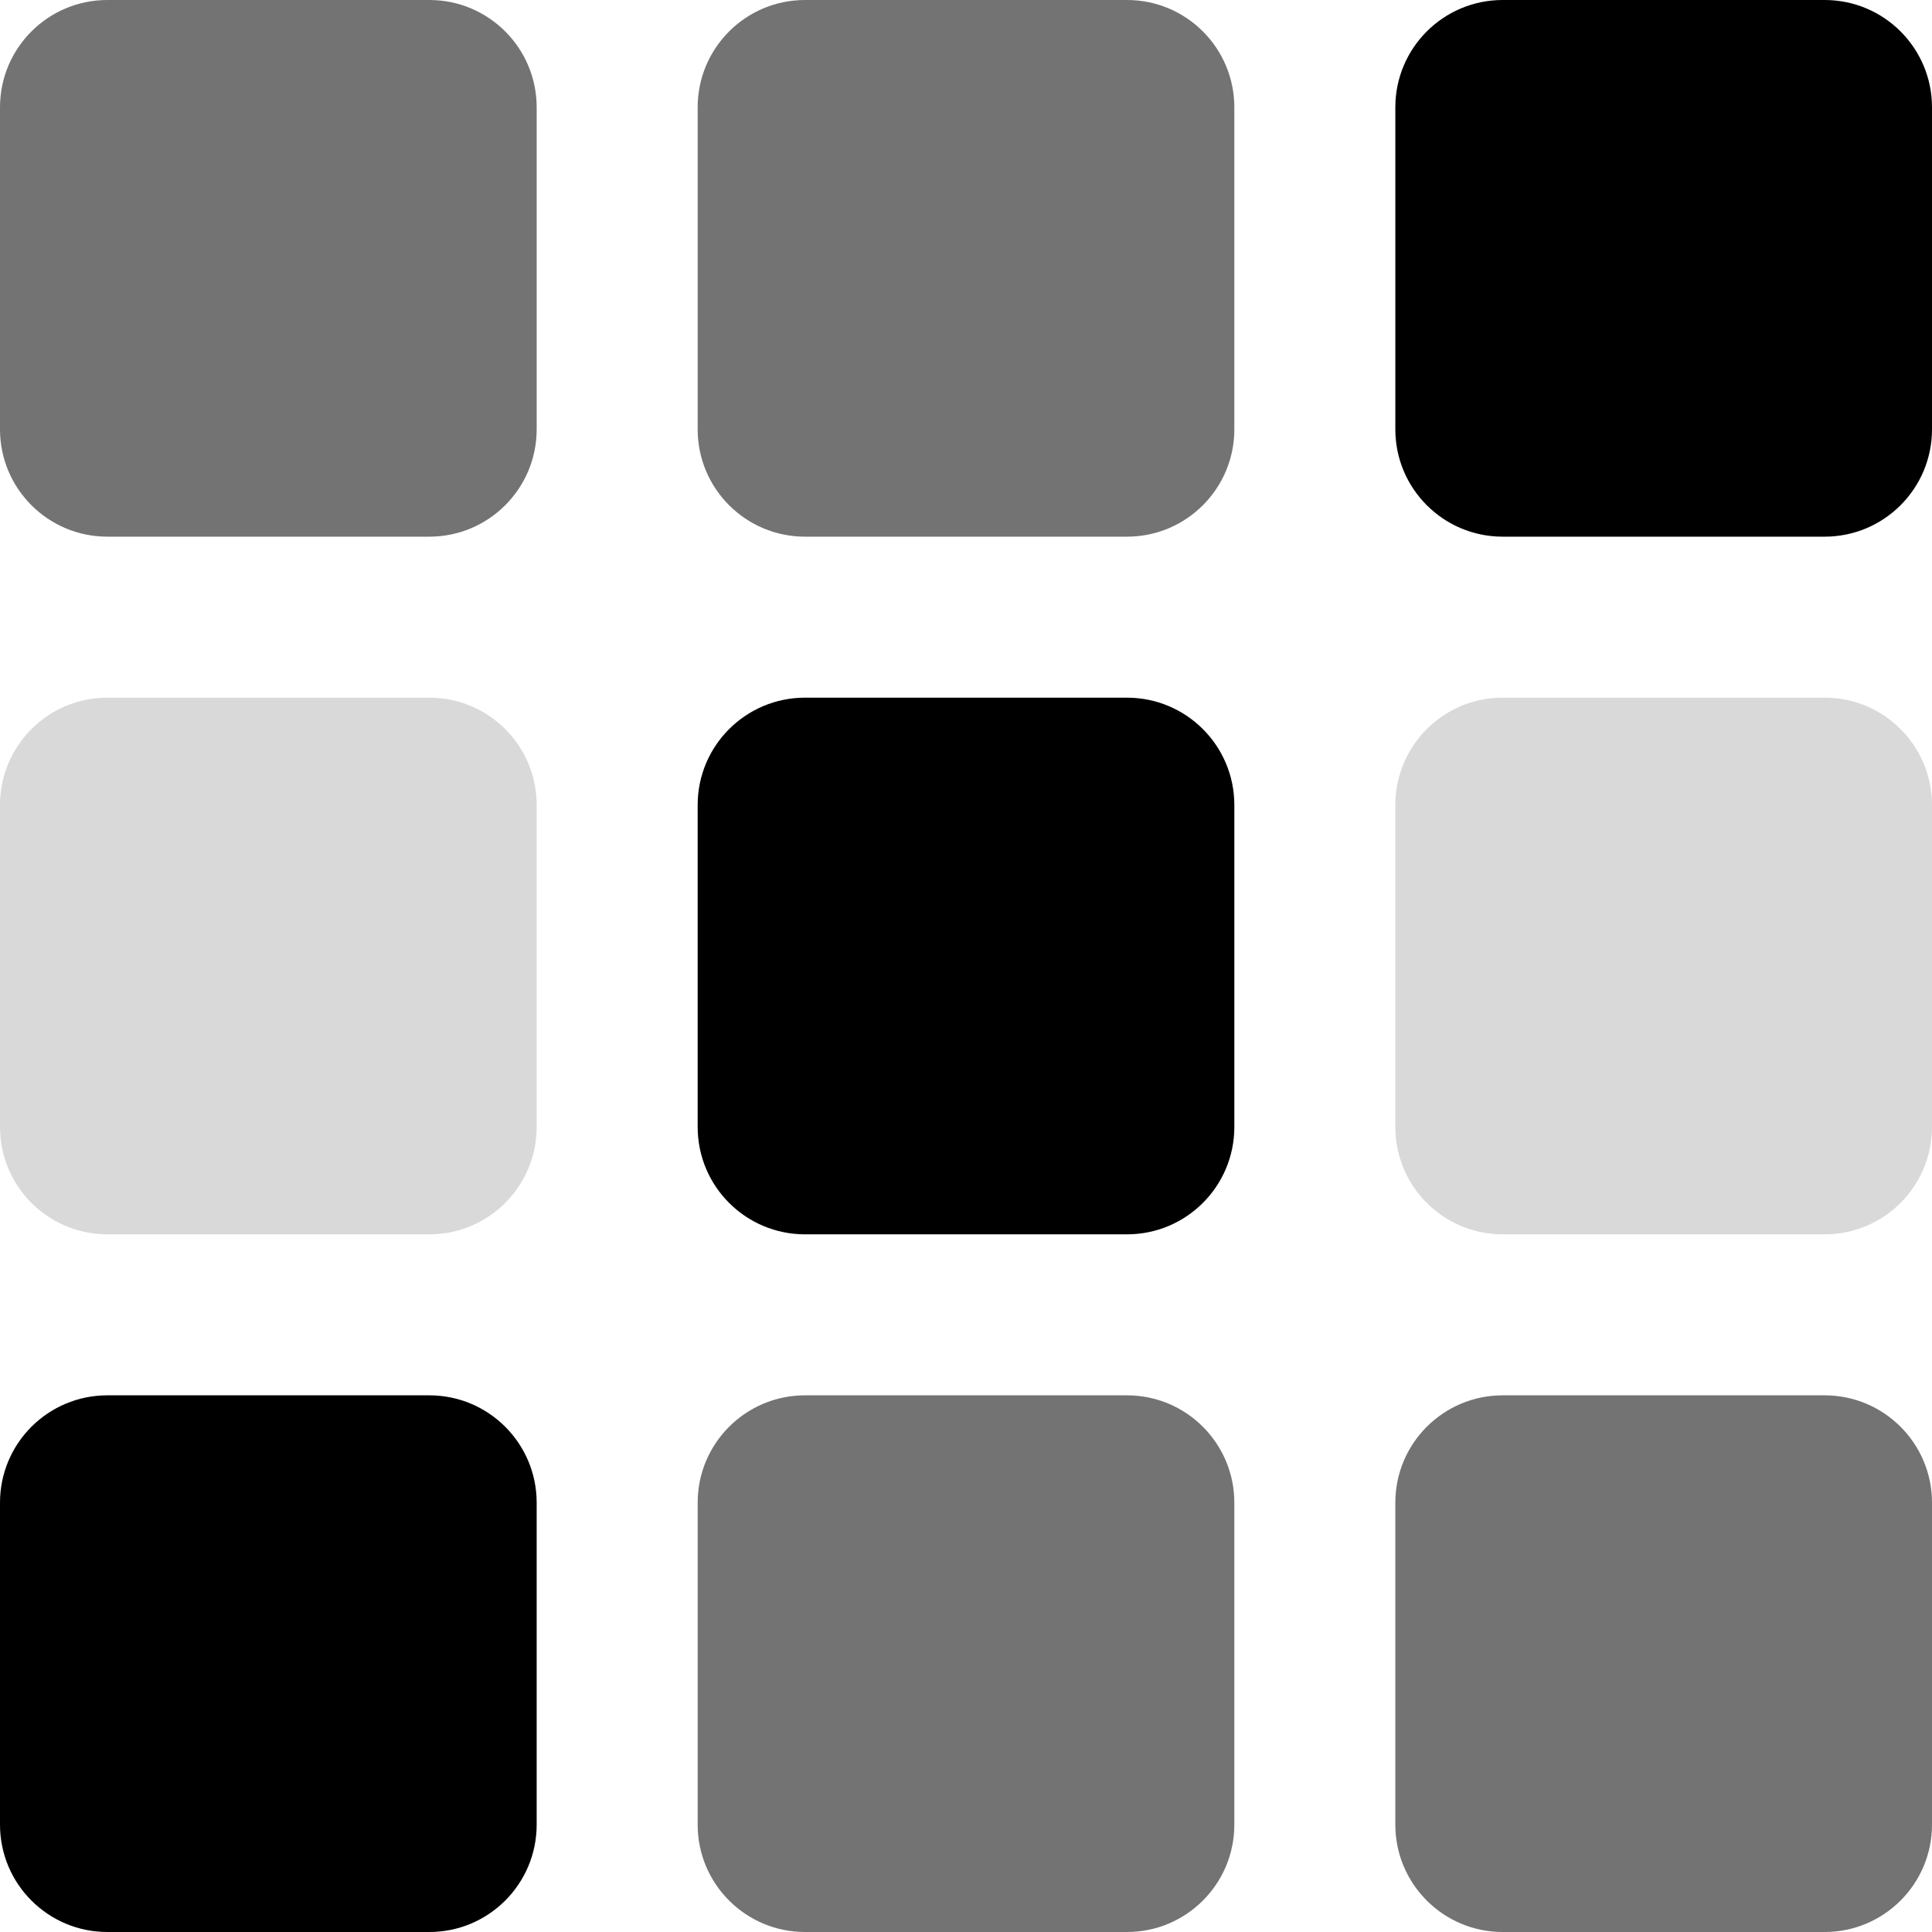
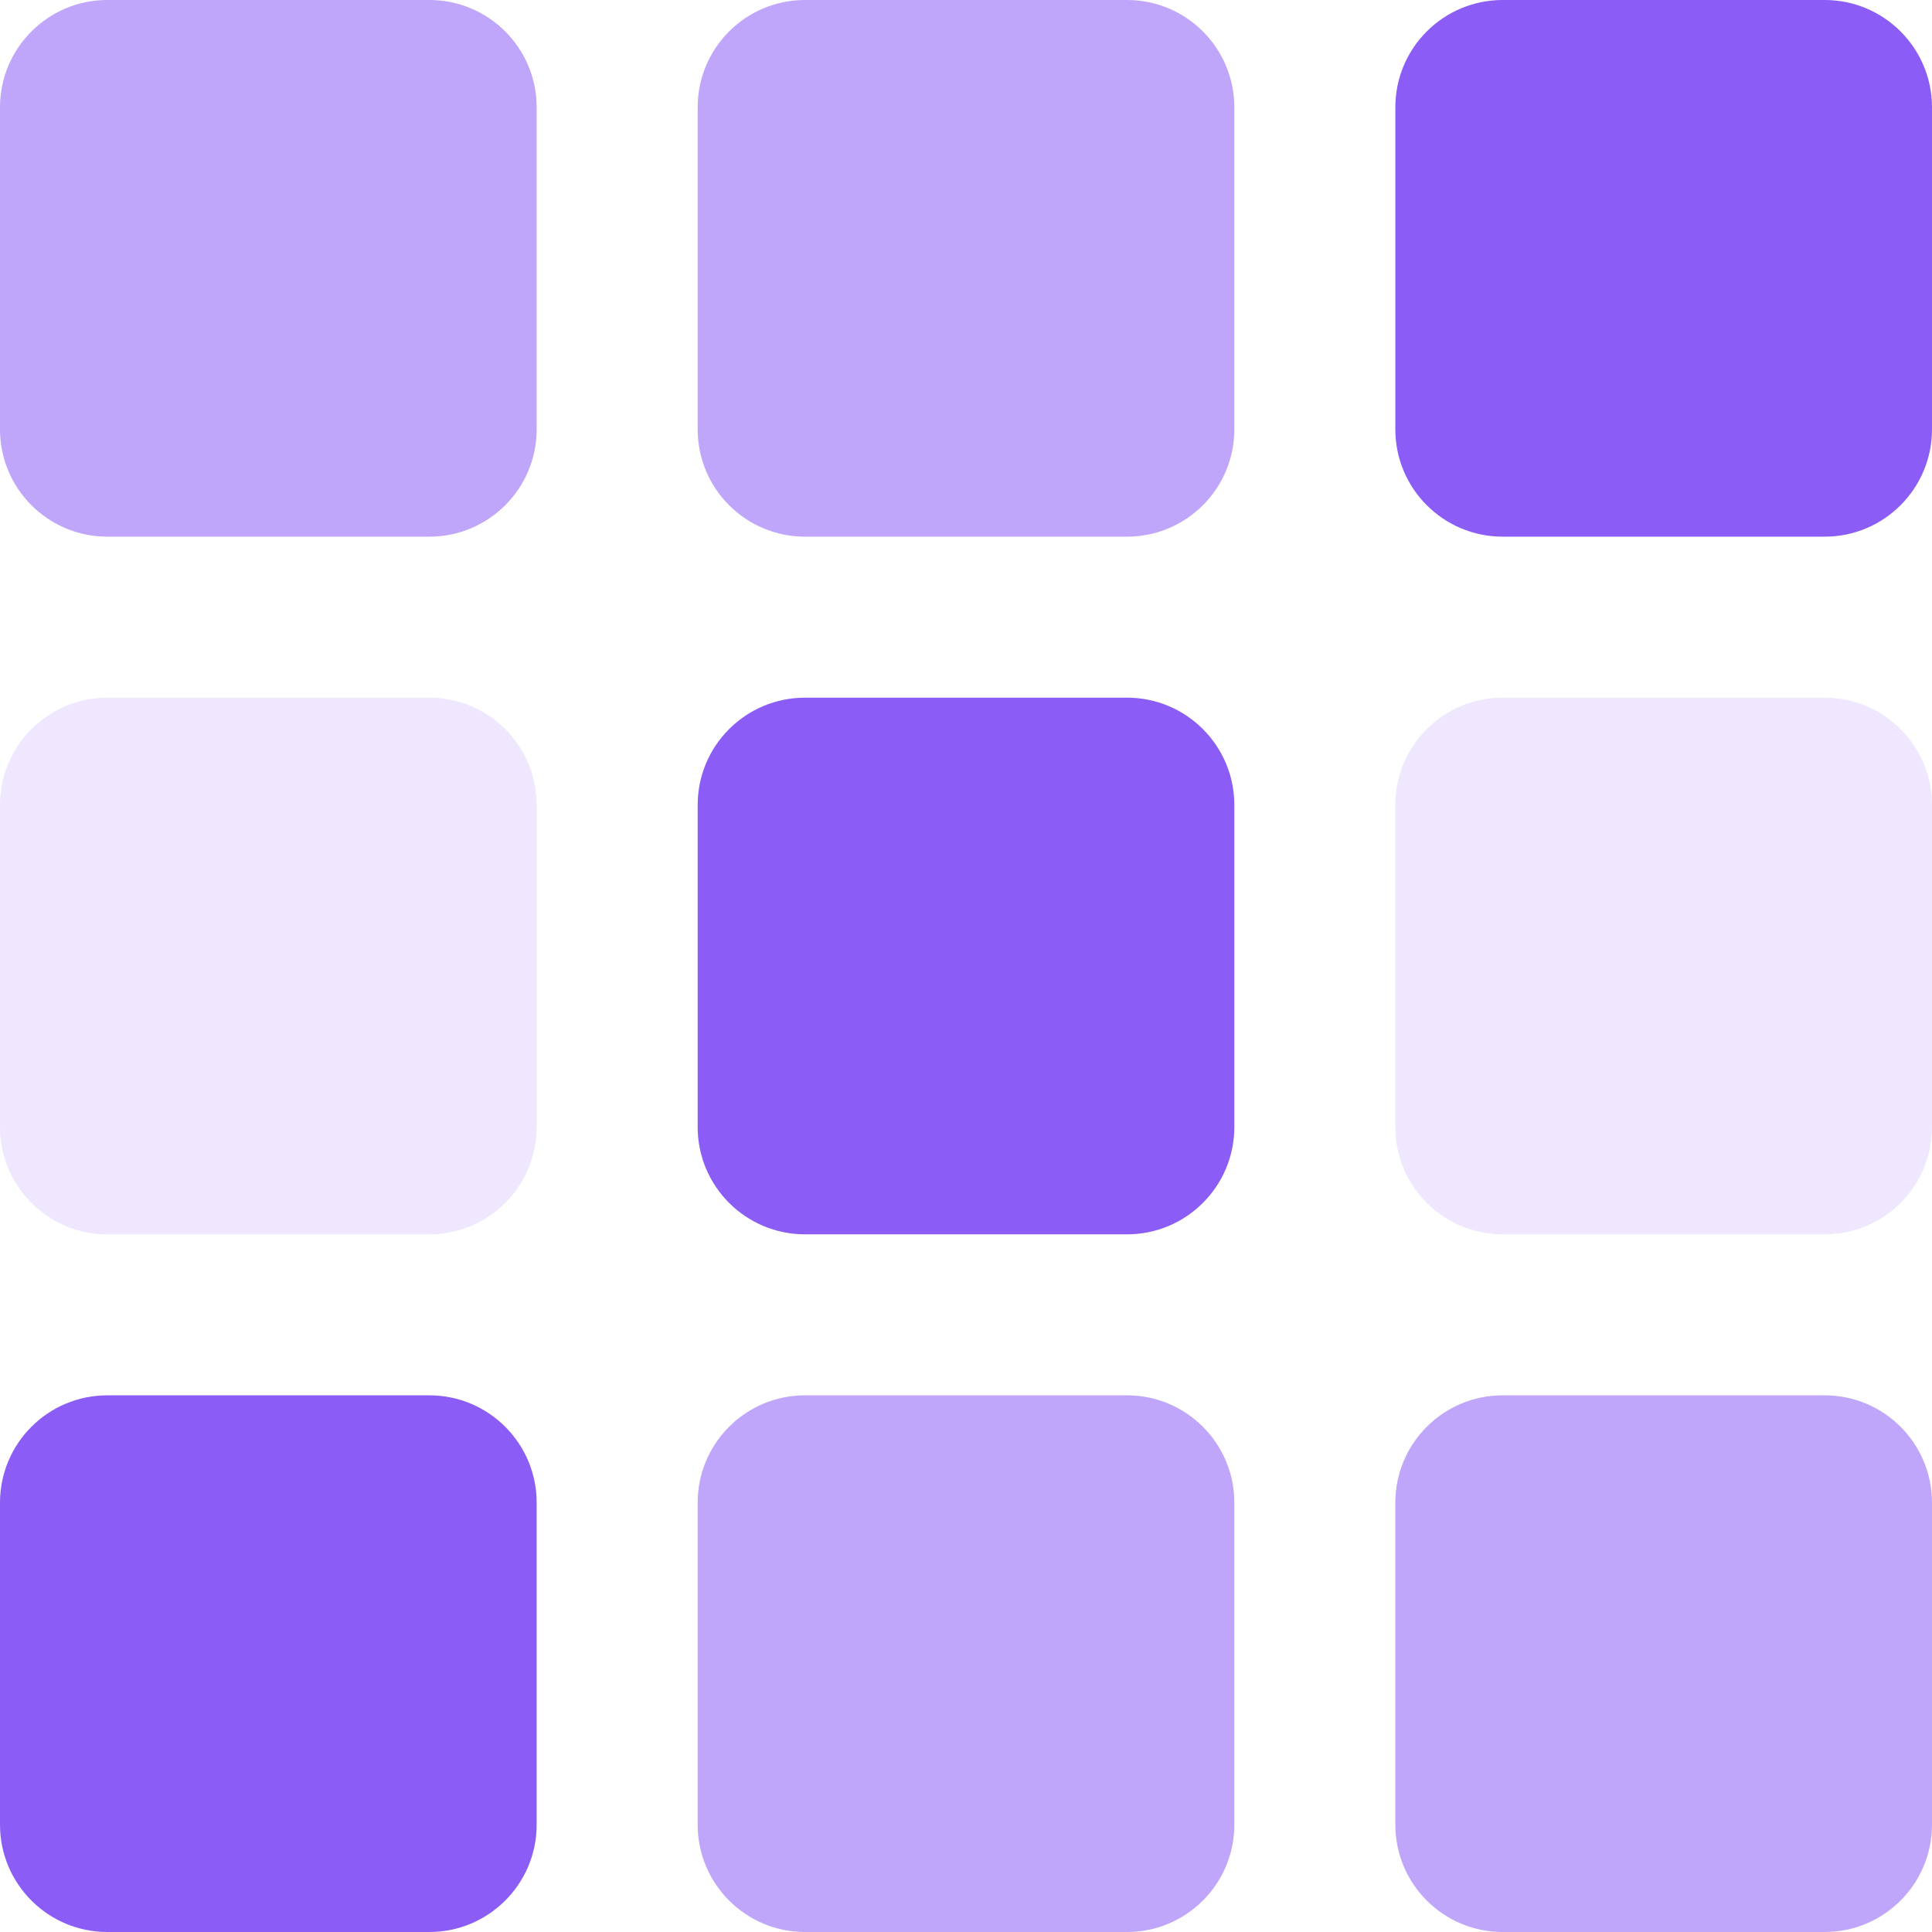
- <svg xmlns="http://www.w3.org/2000/svg" viewBox="0 0 36 36" width="24" height="24">
-   <rect x="0" y="0" width="10" height="10" rx="2" fill="currentColor" opacity="0.55" />
-   <rect x="13" y="0" width="10" height="10" rx="2" fill="currentColor" opacity="0.55" />
-   <rect x="26" y="0" width="10" height="10" rx="2" fill="currentColor" />
-   <rect x="0" y="13" width="10" height="10" rx="2" fill="currentColor" opacity="0.15" />
-   <rect x="13" y="13" width="10" height="10" rx="2" fill="currentColor" />
-   <rect x="26" y="13" width="10" height="10" rx="2" fill="currentColor" opacity="0.15" />
-   <rect x="0" y="26" width="10" height="10" rx="2" fill="currentColor" />
-   <rect x="13" y="26" width="10" height="10" rx="2" fill="currentColor" opacity="0.55" />
-   <rect x="26" y="26" width="10" height="10" rx="2" fill="currentColor" opacity="0.55" />
+ <svg xmlns="http://www.w3.org/2000/svg" viewBox="0 0 36 36" width="36" height="36">
+   <rect x="0" y="0" width="10" height="10" rx="2" fill="#8b5cf6" opacity="0.55" />
+   <rect x="13" y="0" width="10" height="10" rx="2" fill="#8b5cf6" opacity="0.55" />
+   <rect x="26" y="0" width="10" height="10" rx="2" fill="#8b5cf6" />
+   <rect x="0" y="13" width="10" height="10" rx="2" fill="#8b5cf6" opacity="0.15" />
+   <rect x="13" y="13" width="10" height="10" rx="2" fill="#8b5cf6" />
+   <rect x="26" y="13" width="10" height="10" rx="2" fill="#8b5cf6" opacity="0.15" />
+   <rect x="0" y="26" width="10" height="10" rx="2" fill="#8b5cf6" />
+   <rect x="13" y="26" width="10" height="10" rx="2" fill="#8b5cf6" opacity="0.55" />
+   <rect x="26" y="26" width="10" height="10" rx="2" fill="#8b5cf6" opacity="0.55" />
</svg>
